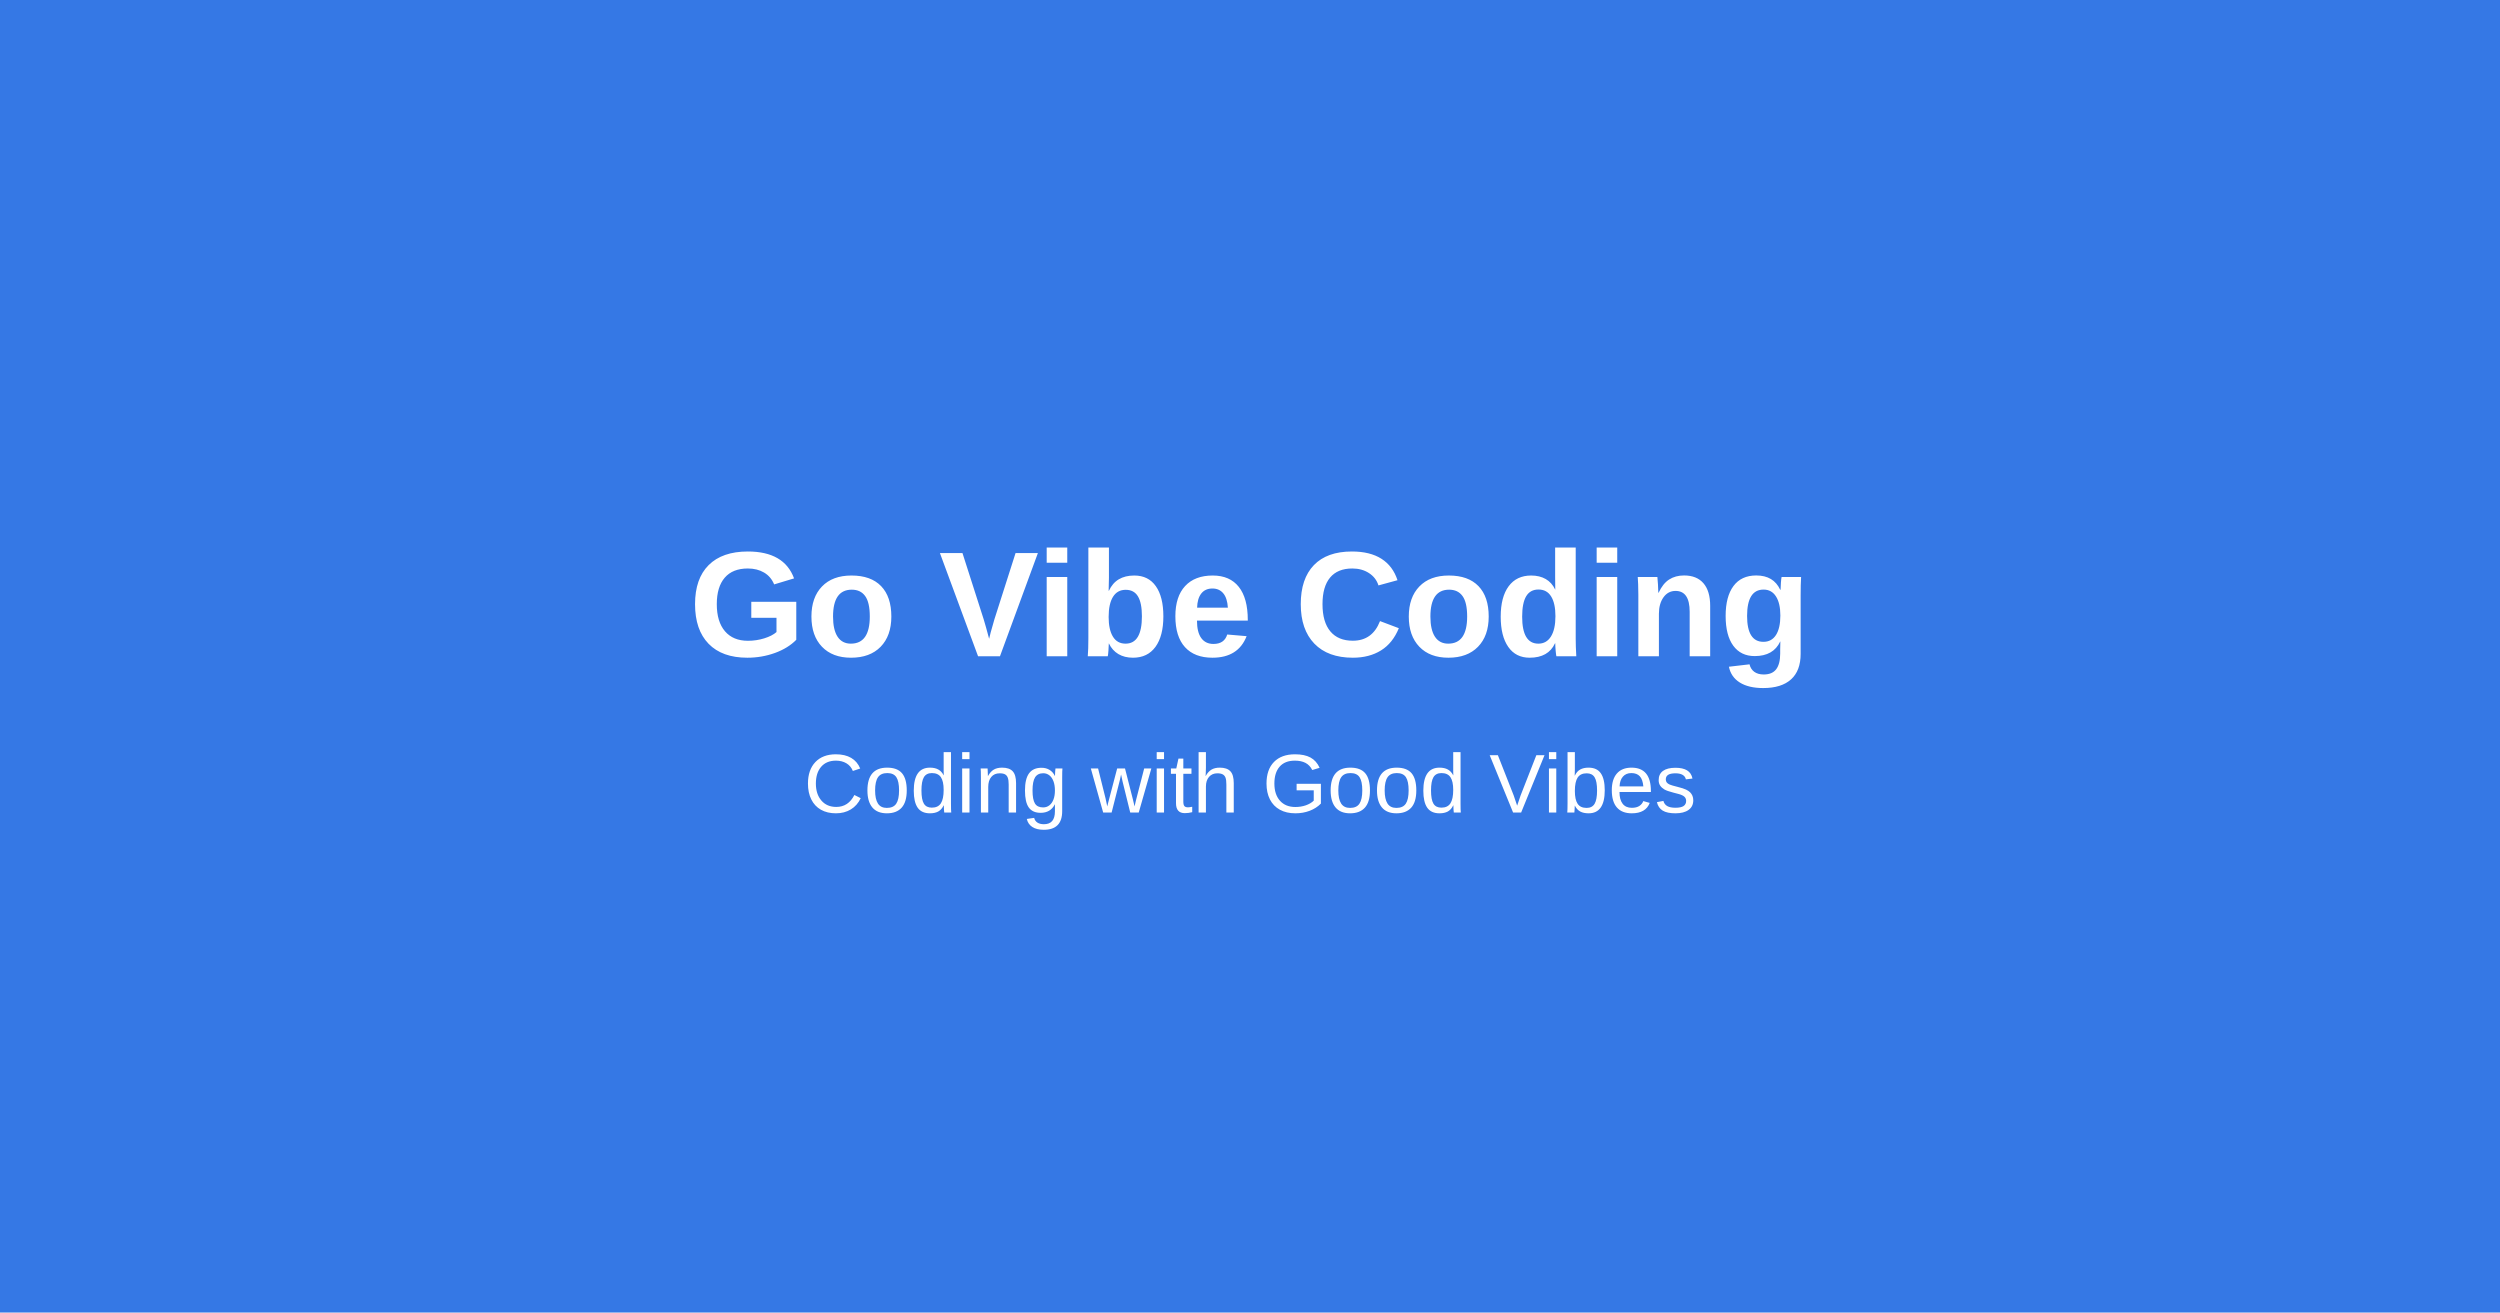
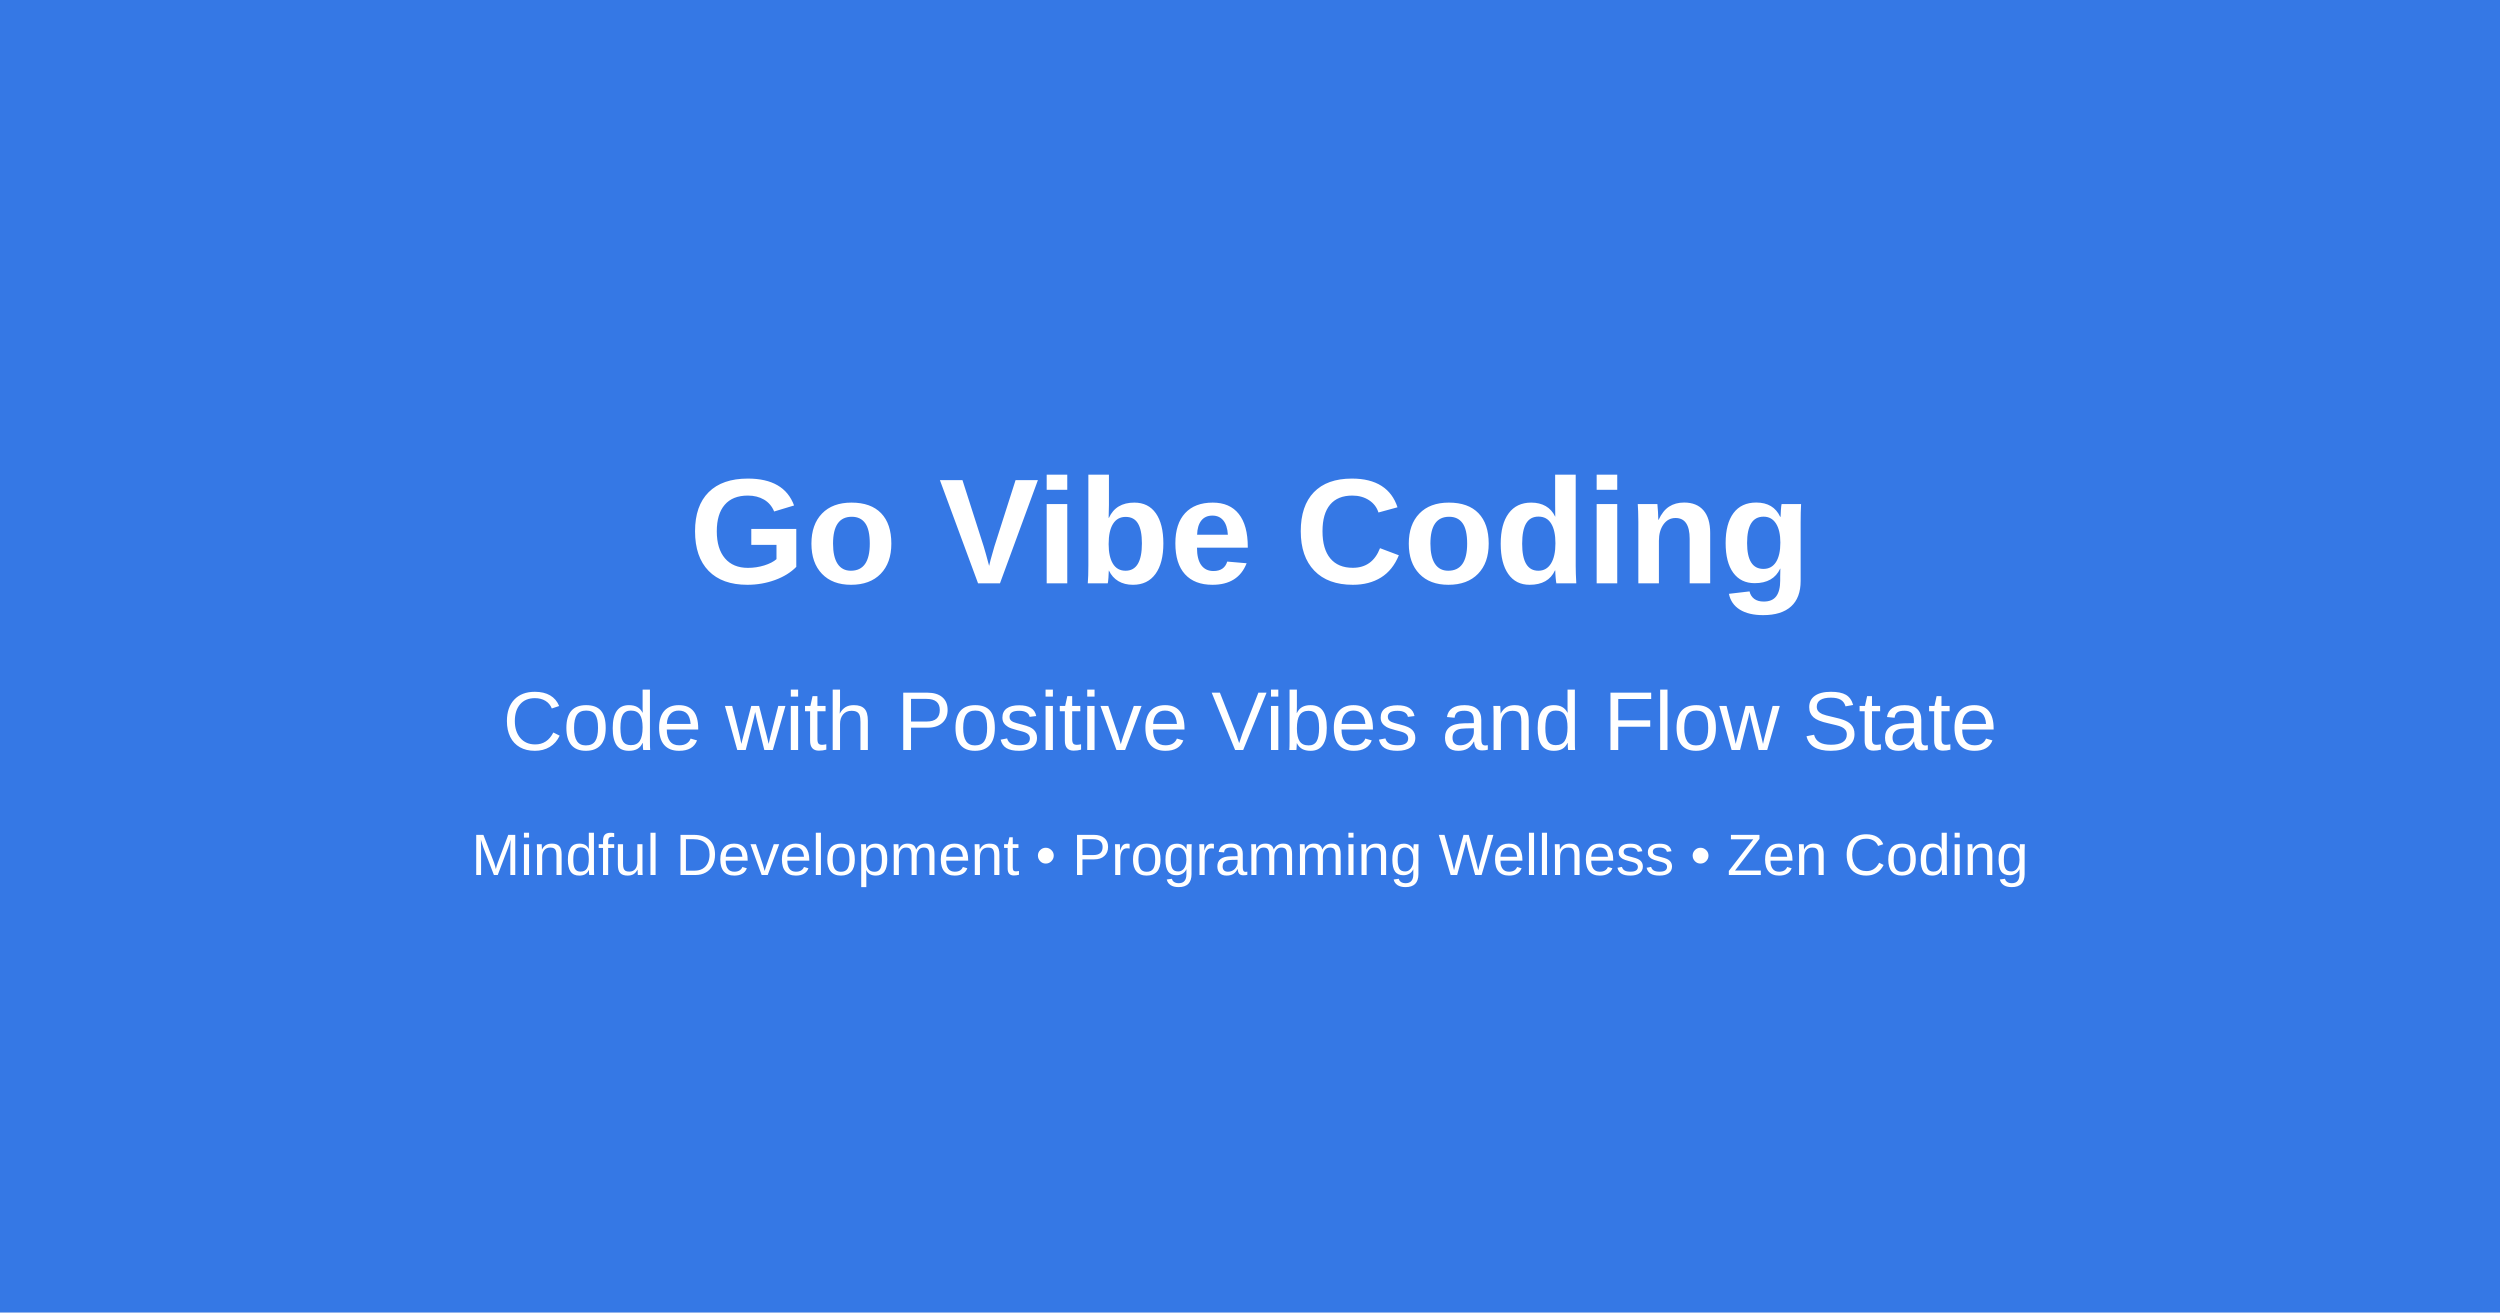
<svg xmlns="http://www.w3.org/2000/svg" width="1200" height="630" viewBox="0 0 1200 630">
  <rect width="1200" height="630" fill="#3578e5" />
-   <text x="600" y="315" font-family="Arial, sans-serif" font-size="72" font-weight="bold" text-anchor="middle" fill="#ffffff">
+   <text x="600" y="280" font-family="Arial, sans-serif" font-size="72" font-weight="bold" text-anchor="middle" fill="#ffffff">
    Go Vibe Coding
  </text>
-   <text x="600" y="390" font-family="Arial, sans-serif" font-size="40" text-anchor="middle" fill="#ffffff">
-     Coding with Good Vibes
+   <text x="600" y="360" font-family="Arial, sans-serif" font-size="40" text-anchor="middle" fill="#ffffff">
+     Code with Positive Vibes and Flow State
+   </text>
+   <text x="600" y="420" font-family="Arial, sans-serif" font-size="28" text-anchor="middle" fill="#ffffff">
+     Mindful Development • Programming Wellness • Zen Coding
  </text>
</svg>
